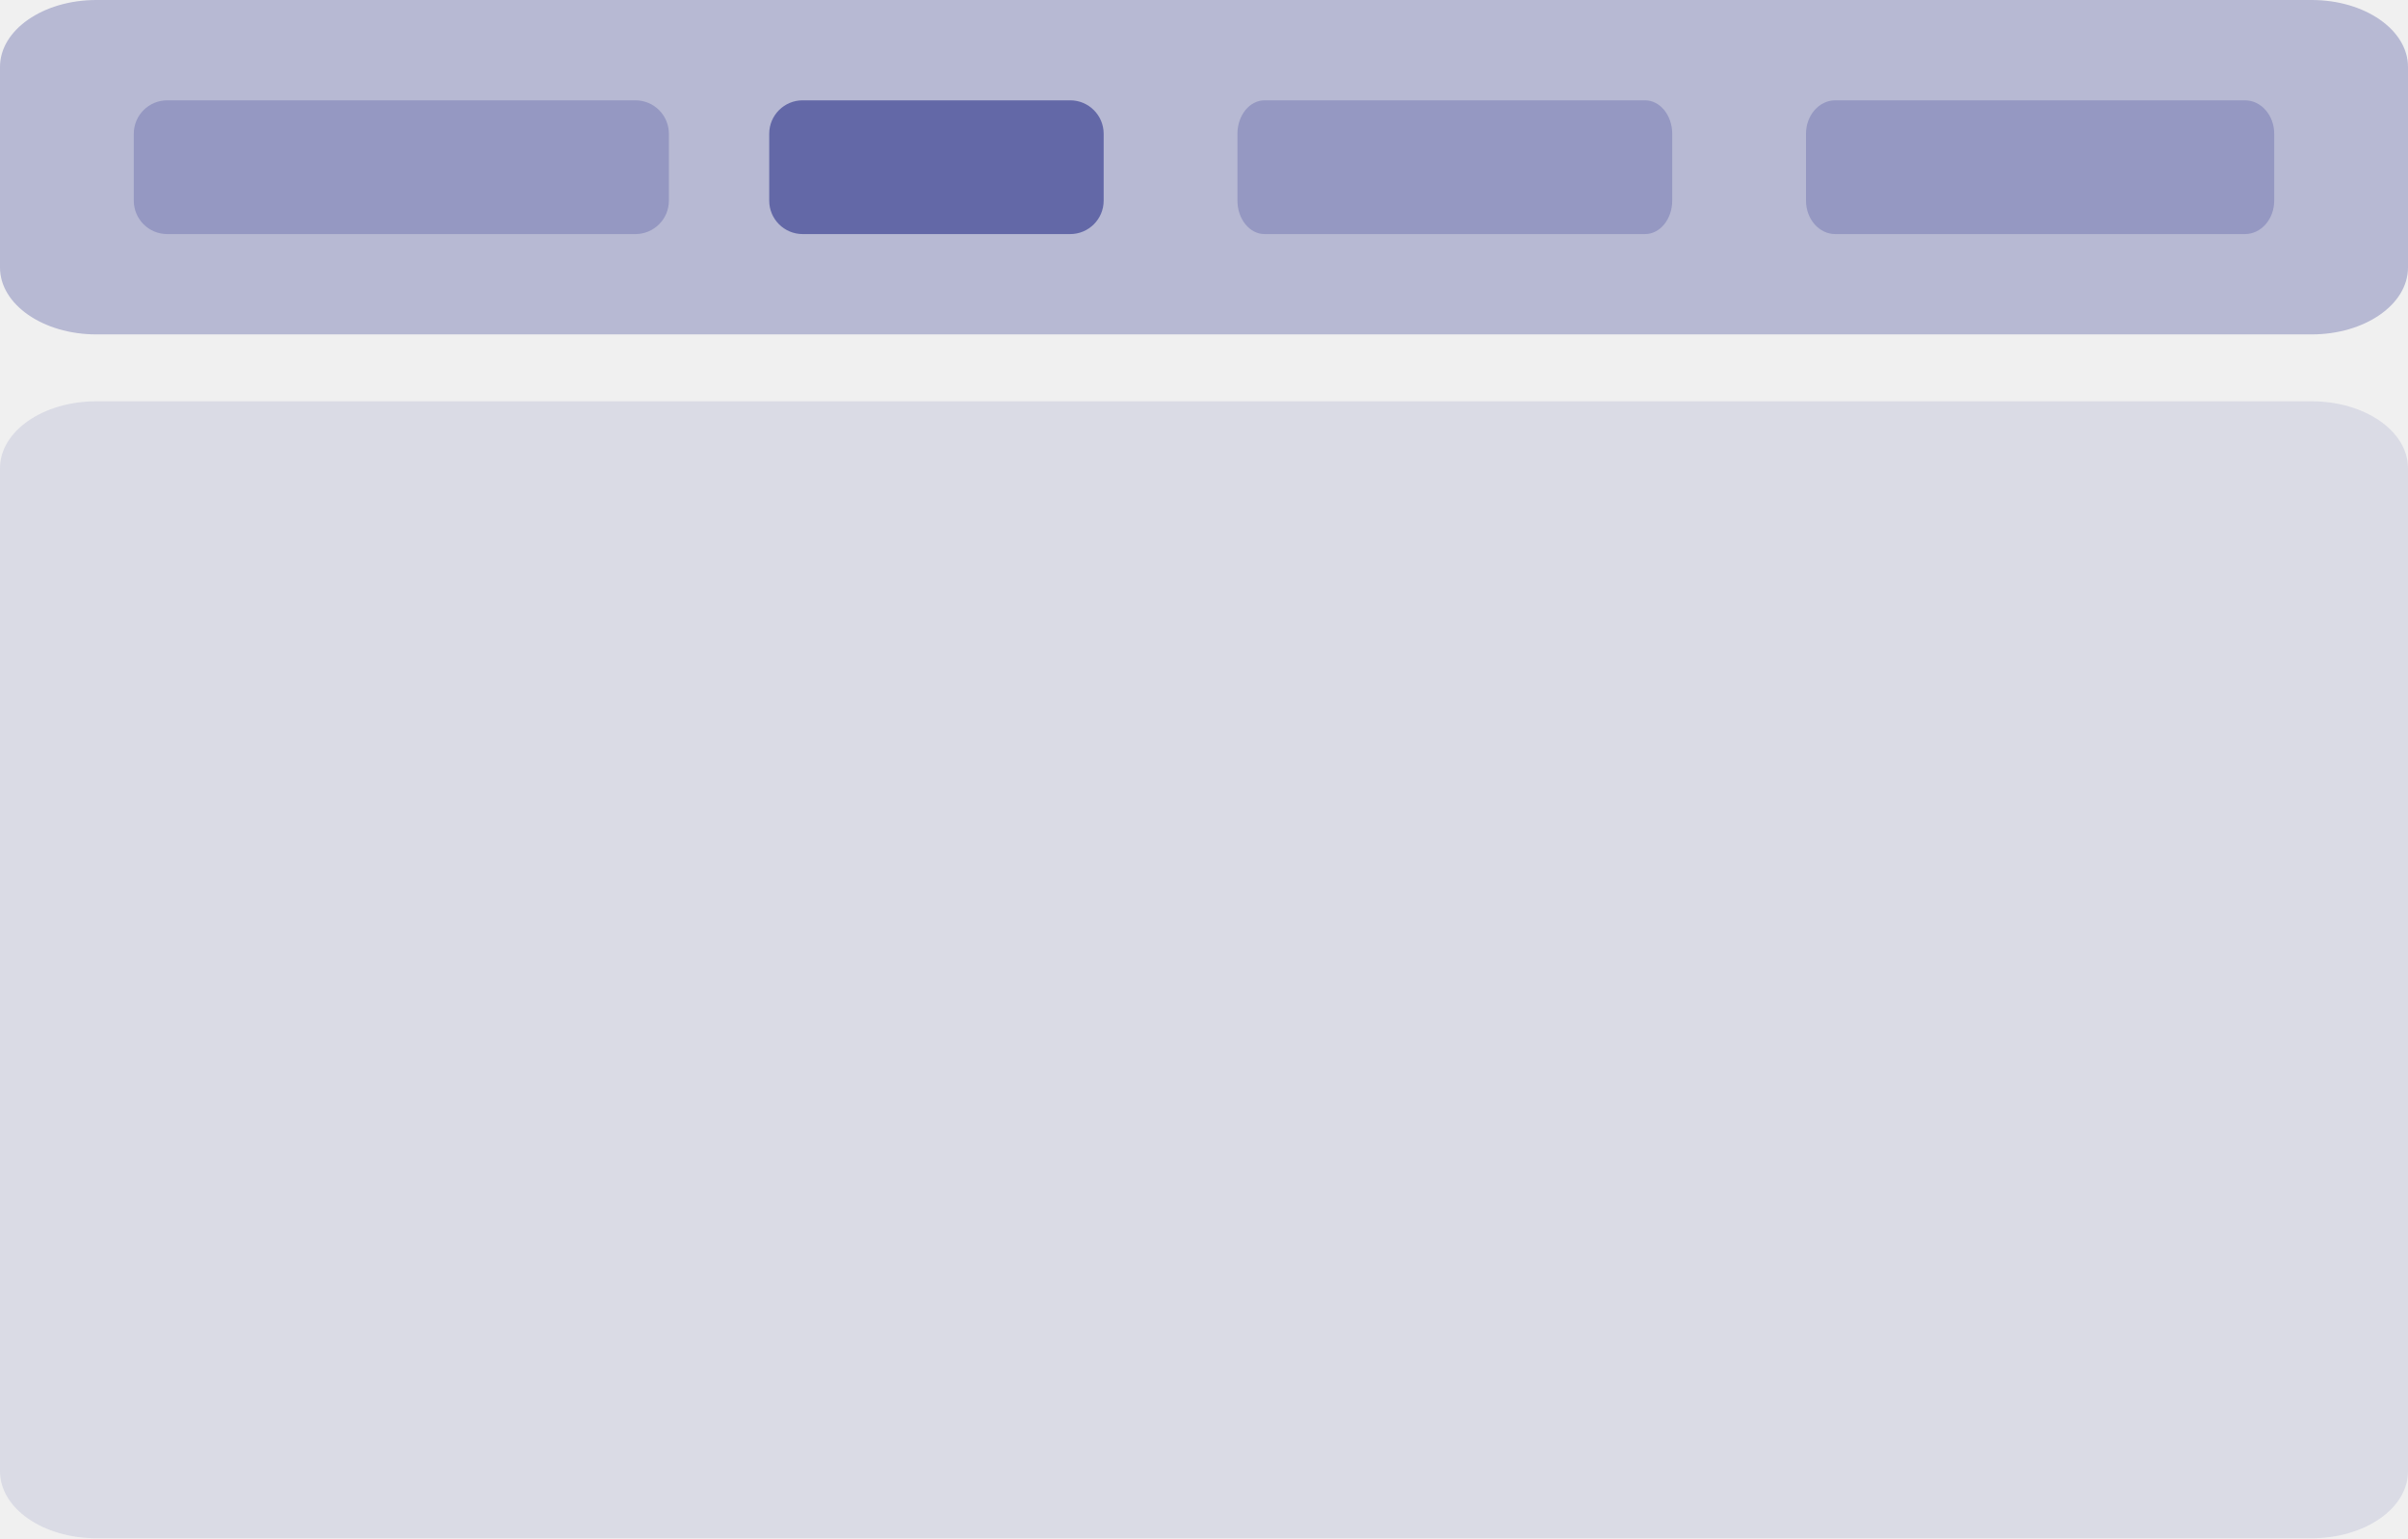
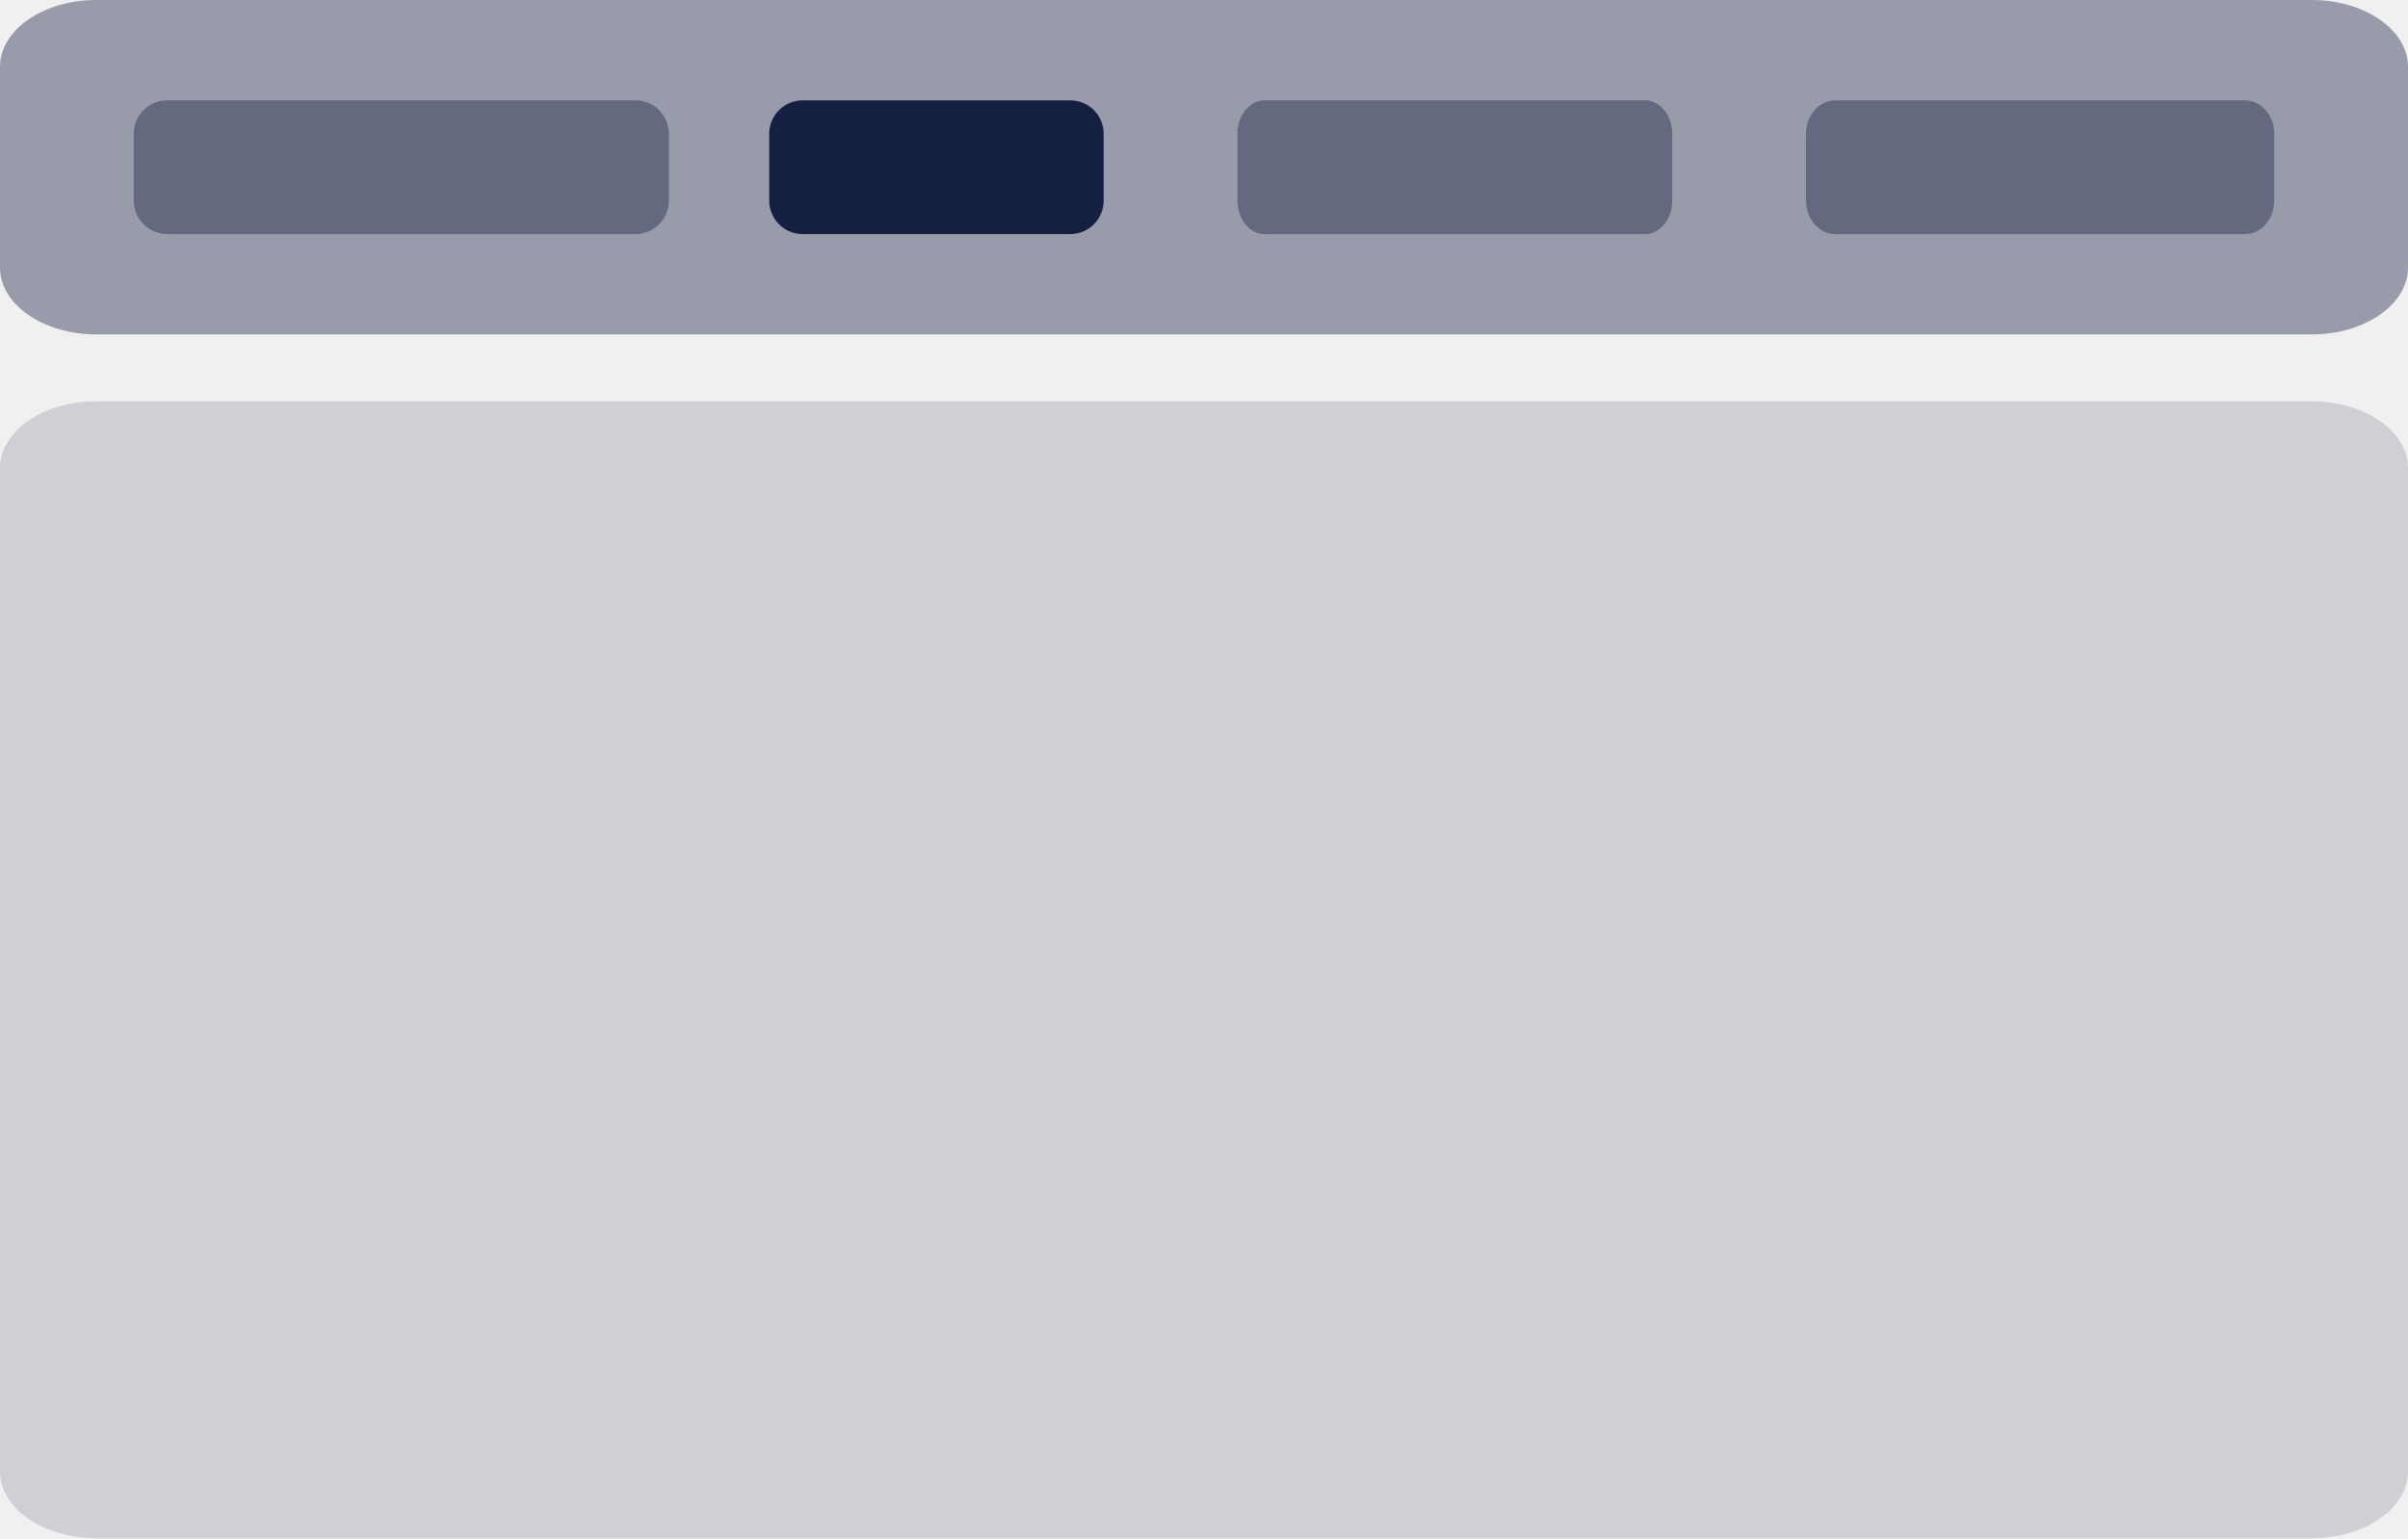
<svg xmlns="http://www.w3.org/2000/svg" width="72" height="46" viewBox="0 0 72 46" fill="none">
  <g clip-path="url(#clip0_7611_401959)">
-     <path d="M69.12 0H2.88C1.289 0 0 0.895 0 2V8C0 9.105 1.289 10 2.88 10H69.12C70.711 10 72 9.105 72 8V2C72 0.895 70.711 0 69.12 0Z" fill="#6368a7" fill-opacity="0.4" />
-     <path d="M19 3H5C4.448 3 4 3.448 4 4V6C4 6.552 4.448 7 5 7H19C19.552 7 20 6.552 20 6V4C20 3.448 19.552 3 19 3Z" fill="#6368a7" fill-opacity="0.4" />
-     <path d="M49.188 3H37.812C37.364 3 37 3.448 37 4V6C37 6.552 37.364 7 37.812 7H49.188C49.636 7 50 6.552 50 6V4C50 3.448 49.636 3 49.188 3Z" fill="#6368a7" fill-opacity="0.4" />
-     <path d="M67.125 3H54.875C54.392 3 54 3.448 54 4V6C54 6.552 54.392 7 54.875 7H67.125C67.608 7 68 6.552 68 6V4C68 3.448 67.608 3 67.125 3Z" fill="#6368a7" fill-opacity="0.4" />
-     <path d="M32 3H24C23.448 3 23 3.448 23 4V6C23 6.552 23.448 7 24 7H32C32.552 7 33 6.552 33 6V4C33 3.448 32.552 3 32 3Z" fill="#6368a7" />
-     <path d="M69.12 12H2.88C1.289 12 0 12.895 0 14V44C0 45.105 1.289 46 2.88 46H69.12C70.711 46 72 45.105 72 44V14C72 12.895 70.711 12 69.12 12Z" fill="#6368a7" fill-opacity="0.15" />
+     <path d="M69.12 0H2.88C1.289 0 0 0.895 0 2V8C0 9.105 1.289 10 2.88 10H69.12C70.711 10 72 9.105 72 8V2C72 0.895 70.711 0 69.12 0Z" fill="#151f42" fill-opacity="0.4" />
+     <path d="M19 3H5C4.448 3 4 3.448 4 4V6C4 6.552 4.448 7 5 7H19C19.552 7 20 6.552 20 6V4C20 3.448 19.552 3 19 3Z" fill="#151f42" fill-opacity="0.4" />
+     <path d="M49.188 3H37.812C37.364 3 37 3.448 37 4V6C37 6.552 37.364 7 37.812 7H49.188C49.636 7 50 6.552 50 6V4C50 3.448 49.636 3 49.188 3Z" fill="#151f42" fill-opacity="0.4" />
+     <path d="M67.125 3H54.875C54.392 3 54 3.448 54 4V6C54 6.552 54.392 7 54.875 7H67.125C67.608 7 68 6.552 68 6V4C68 3.448 67.608 3 67.125 3Z" fill="#151f42" fill-opacity="0.4" />
+     <path d="M32 3H24C23.448 3 23 3.448 23 4V6C23 6.552 23.448 7 24 7H32C32.552 7 33 6.552 33 6V4C33 3.448 32.552 3 32 3Z" fill="#151f42" />
+     <path d="M69.12 12H2.88C1.289 12 0 12.895 0 14V44C0 45.105 1.289 46 2.88 46H69.12C70.711 46 72 45.105 72 44V14C72 12.895 70.711 12 69.12 12Z" fill="#151f42" fill-opacity="0.15" />
  </g>
  <defs>
    <clipPath id="clip0_7611_401959">
      <rect width="72" height="46" fill="white" />
    </clipPath>
  </defs>
</svg>
